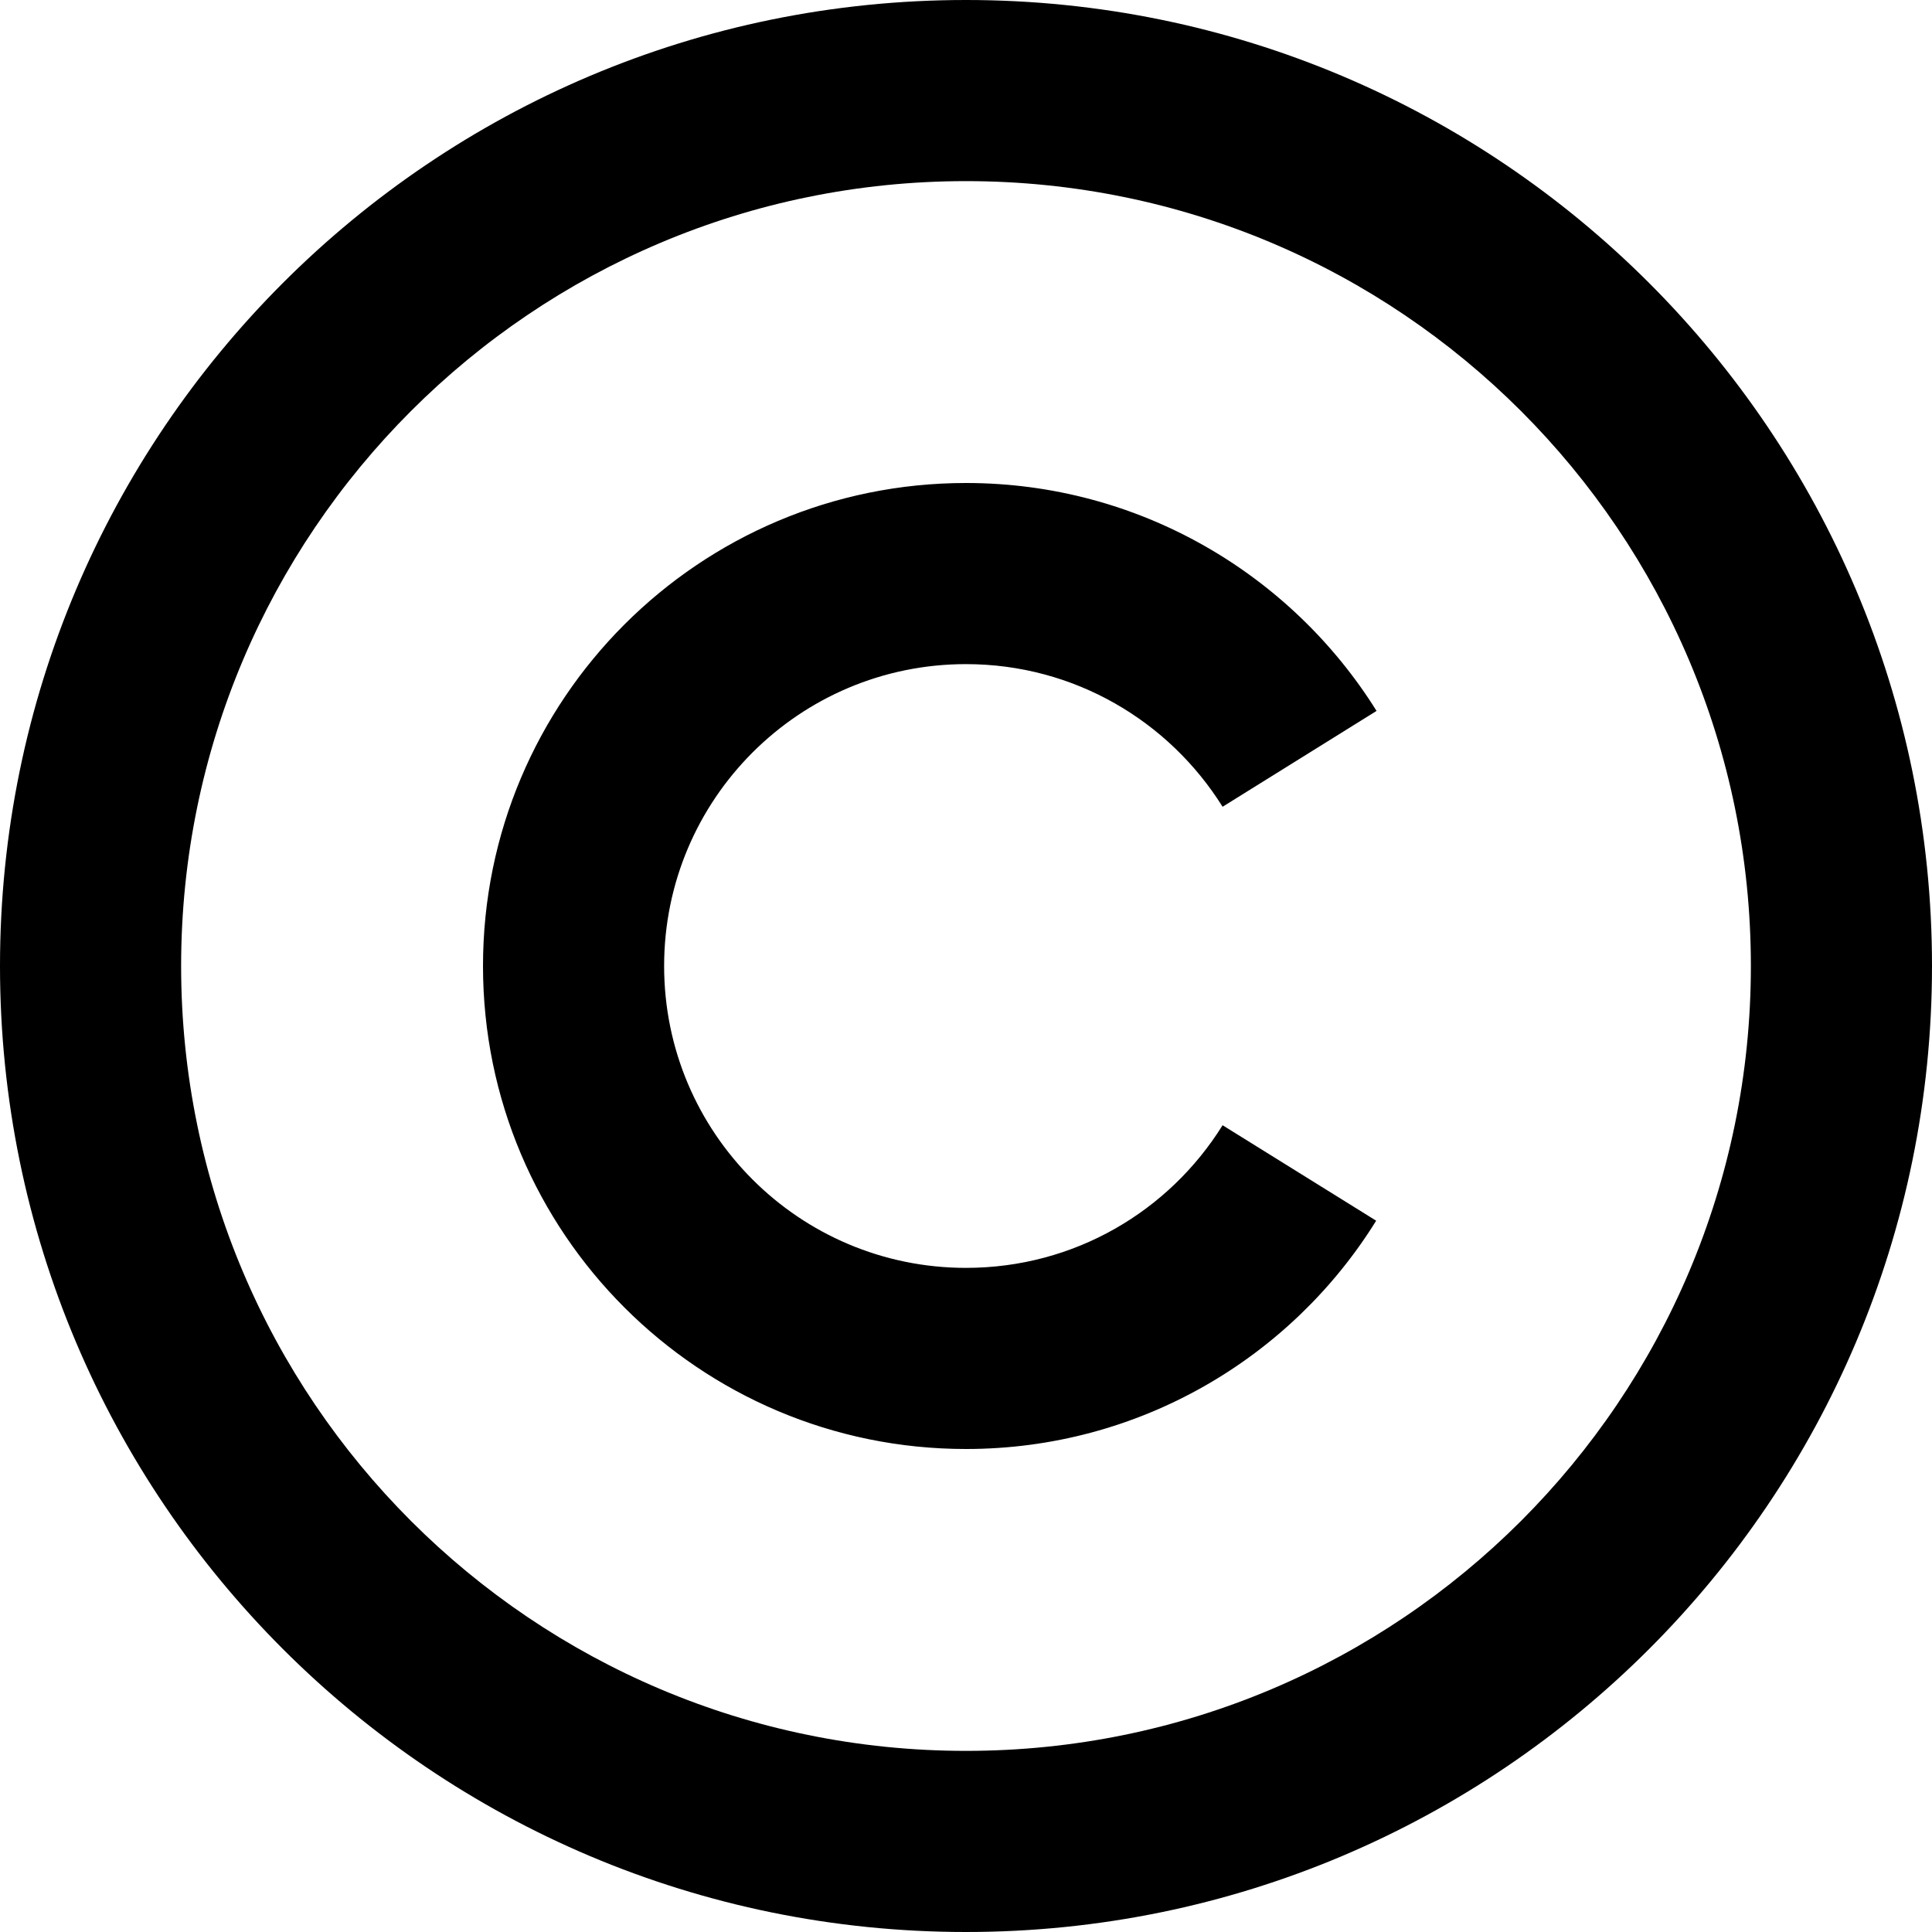
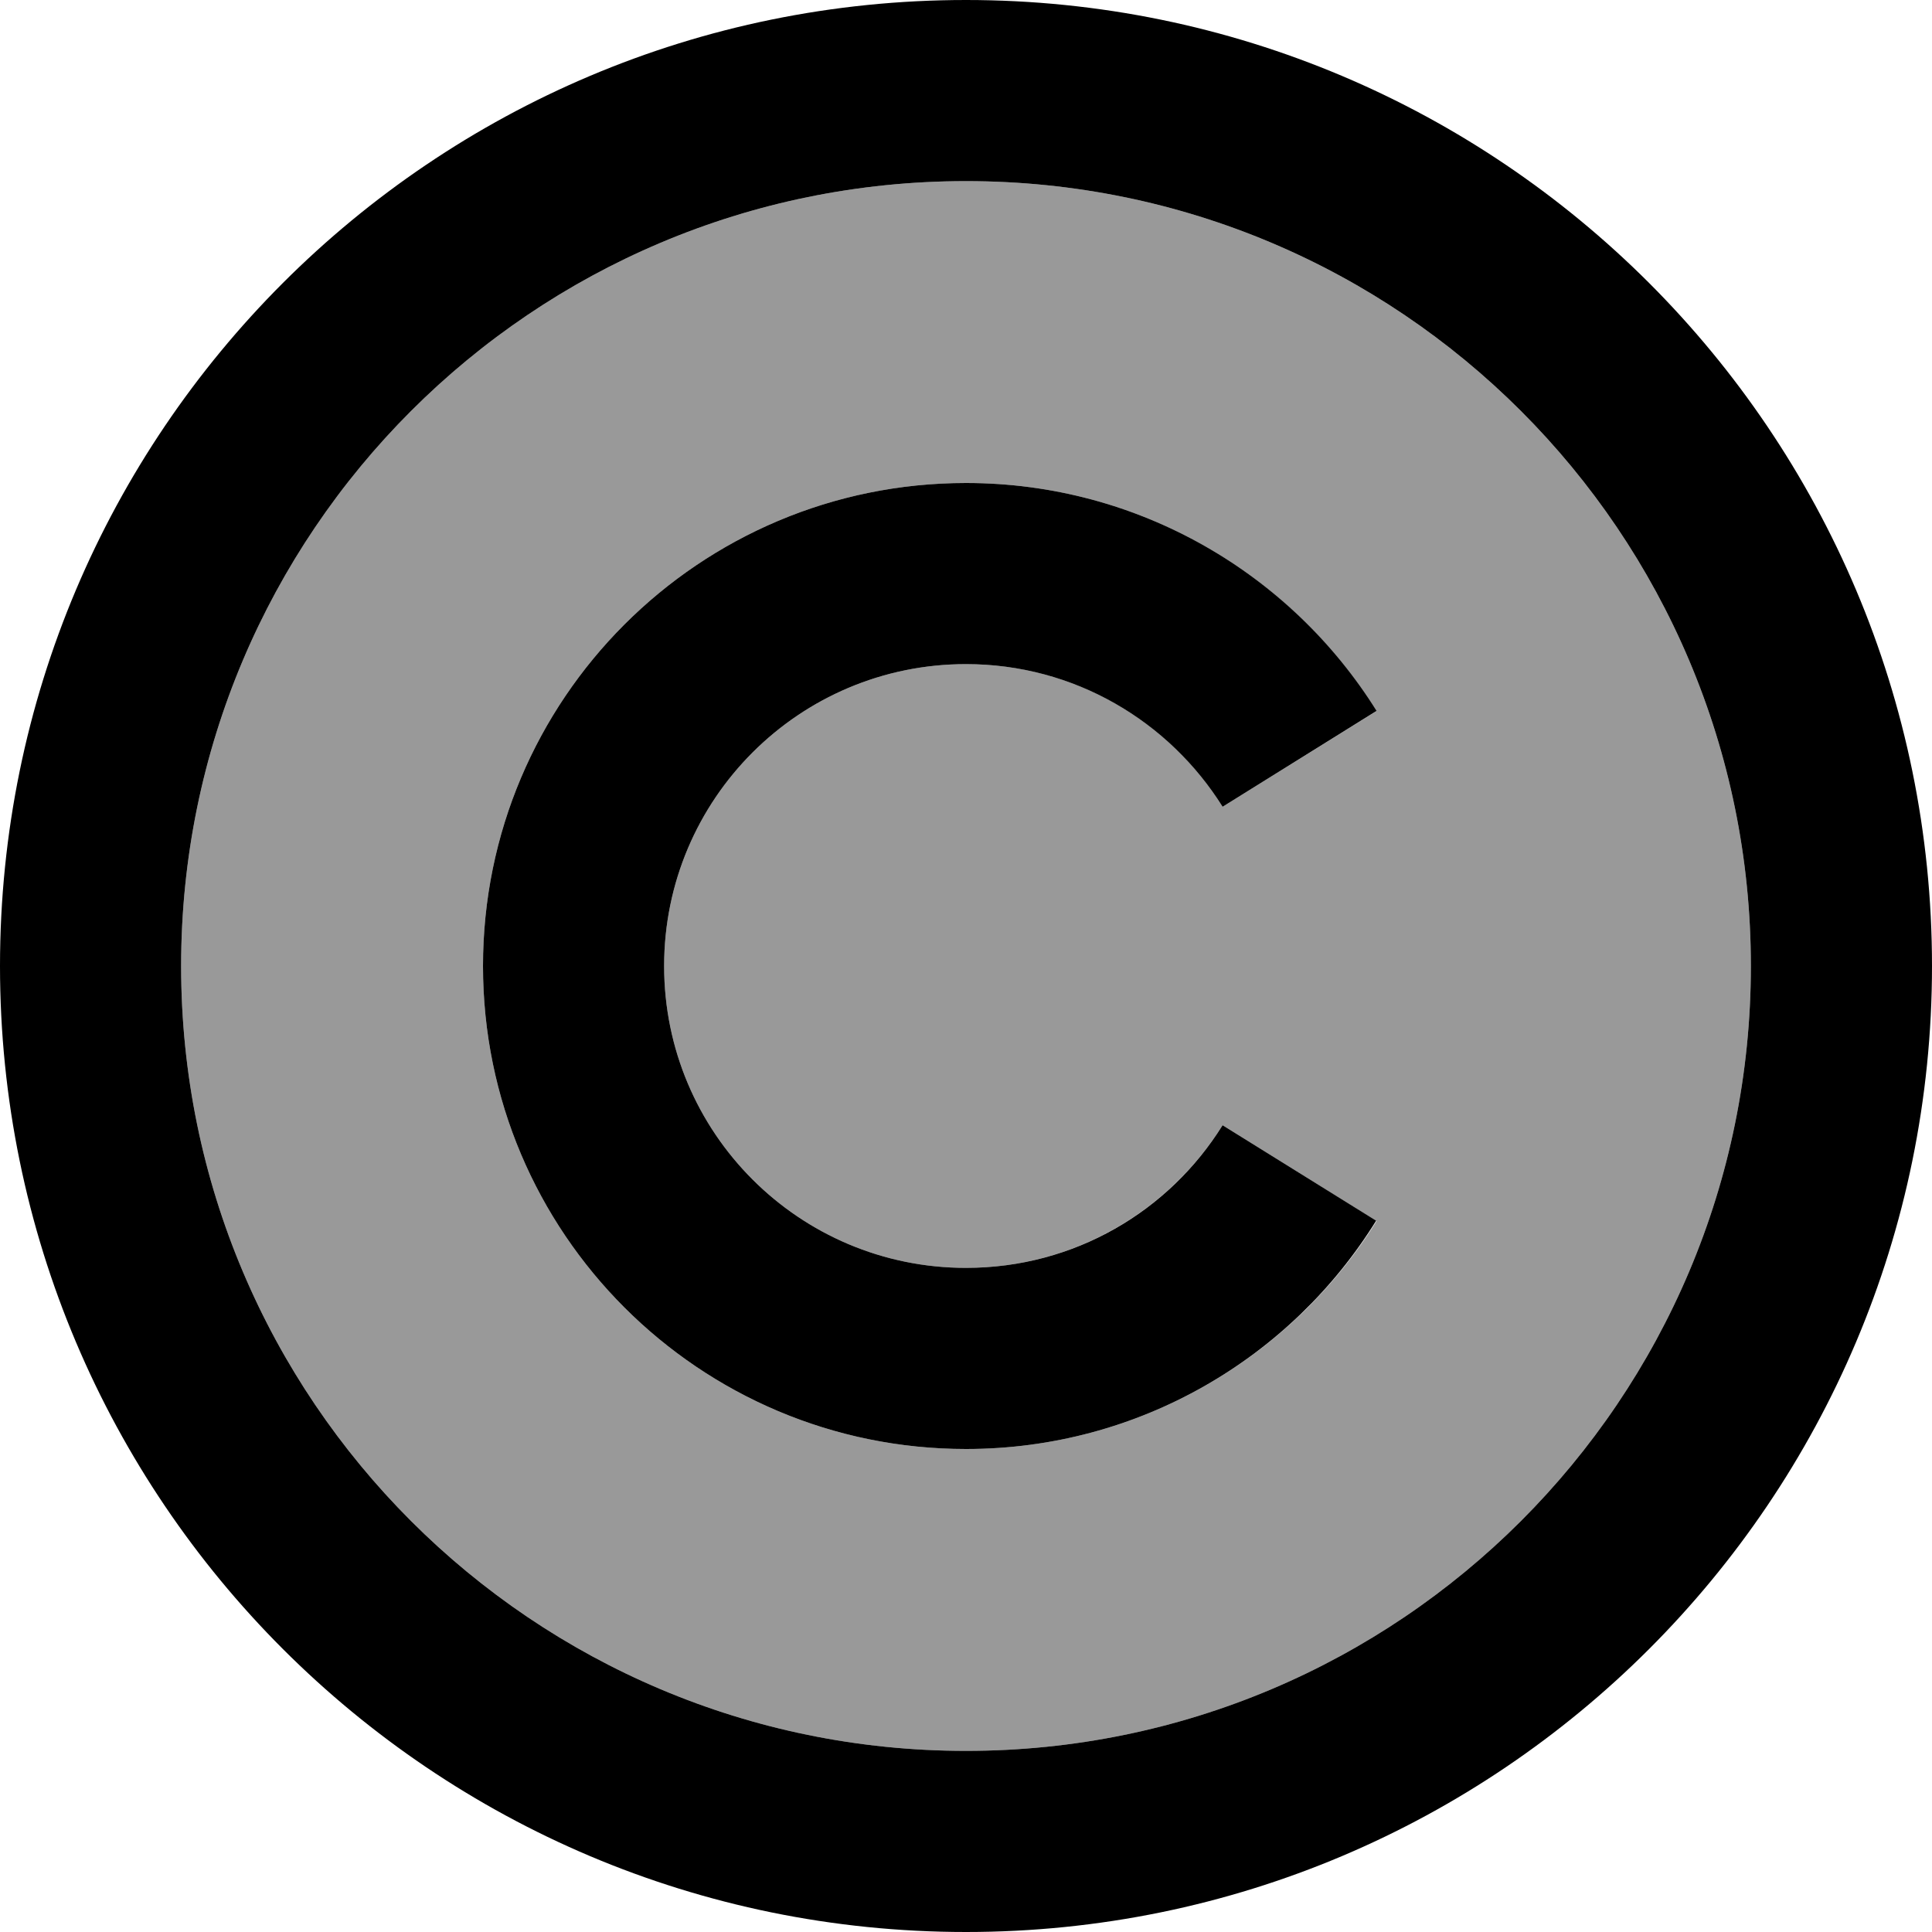
<svg xmlns="http://www.w3.org/2000/svg" viewBox="0 0 512 512">
-   <path d="M256 48a208 208 0 1 1 0 416 208 208 0 1 1 0-416zm0 464A256 256 0 1 0 256 0a256 256 0 1 0 0 512zM176 256c0-44.2 35.8-80 80-80c28.7 0 53.8 15.1 68 37.8l40.8-25.4C342.2 152.2 301.9 128 256 128c-70.7 0-128 57.3-128 128s57.3 128 128 128c45.9 0 86.2-24.2 108.7-60.5L324 298.2c-14.2 22.8-39.3 37.8-68 37.8c-44.2 0-80-35.8-80-80z" />
+   <path class="fa-secondary" opacity=".4" d="M48 256a208 208 0 1 0 416 0A208 208 0 1 0 48 256zm80 0c0-70.7 57.3-128 128-128c45.9 0 86.2 24.2 108.7 60.5L324 213.8c-14.2-22.8-39.3-37.8-68-37.8c-44.2 0-80 35.8-80 80s35.8 80 80 80c28.7 0 53.8-15.1 68-37.8l40.8 25.4C342.2 359.8 301.9 384 256 384c-70.7 0-128-57.3-128-128z" />
+   <path class="fa-primary" d="M256 48a208 208 0 1 1 0 416 208 208 0 1 1 0-416zm0 464A256 256 0 1 0 256 0a256 256 0 1 0 0 512zM176 256c0-44.2 35.8-80 80-80c28.7 0 53.8 15.1 68 37.8l40.8-25.4C342.2 152.2 301.9 128 256 128c-70.7 0-128 57.3-128 128s57.3 128 128 128c45.9 0 86.2-24.2 108.7-60.5L324 298.2c-14.2 22.8-39.3 37.8-68 37.8c-44.2 0-80-35.8-80-80z" />
</svg>
